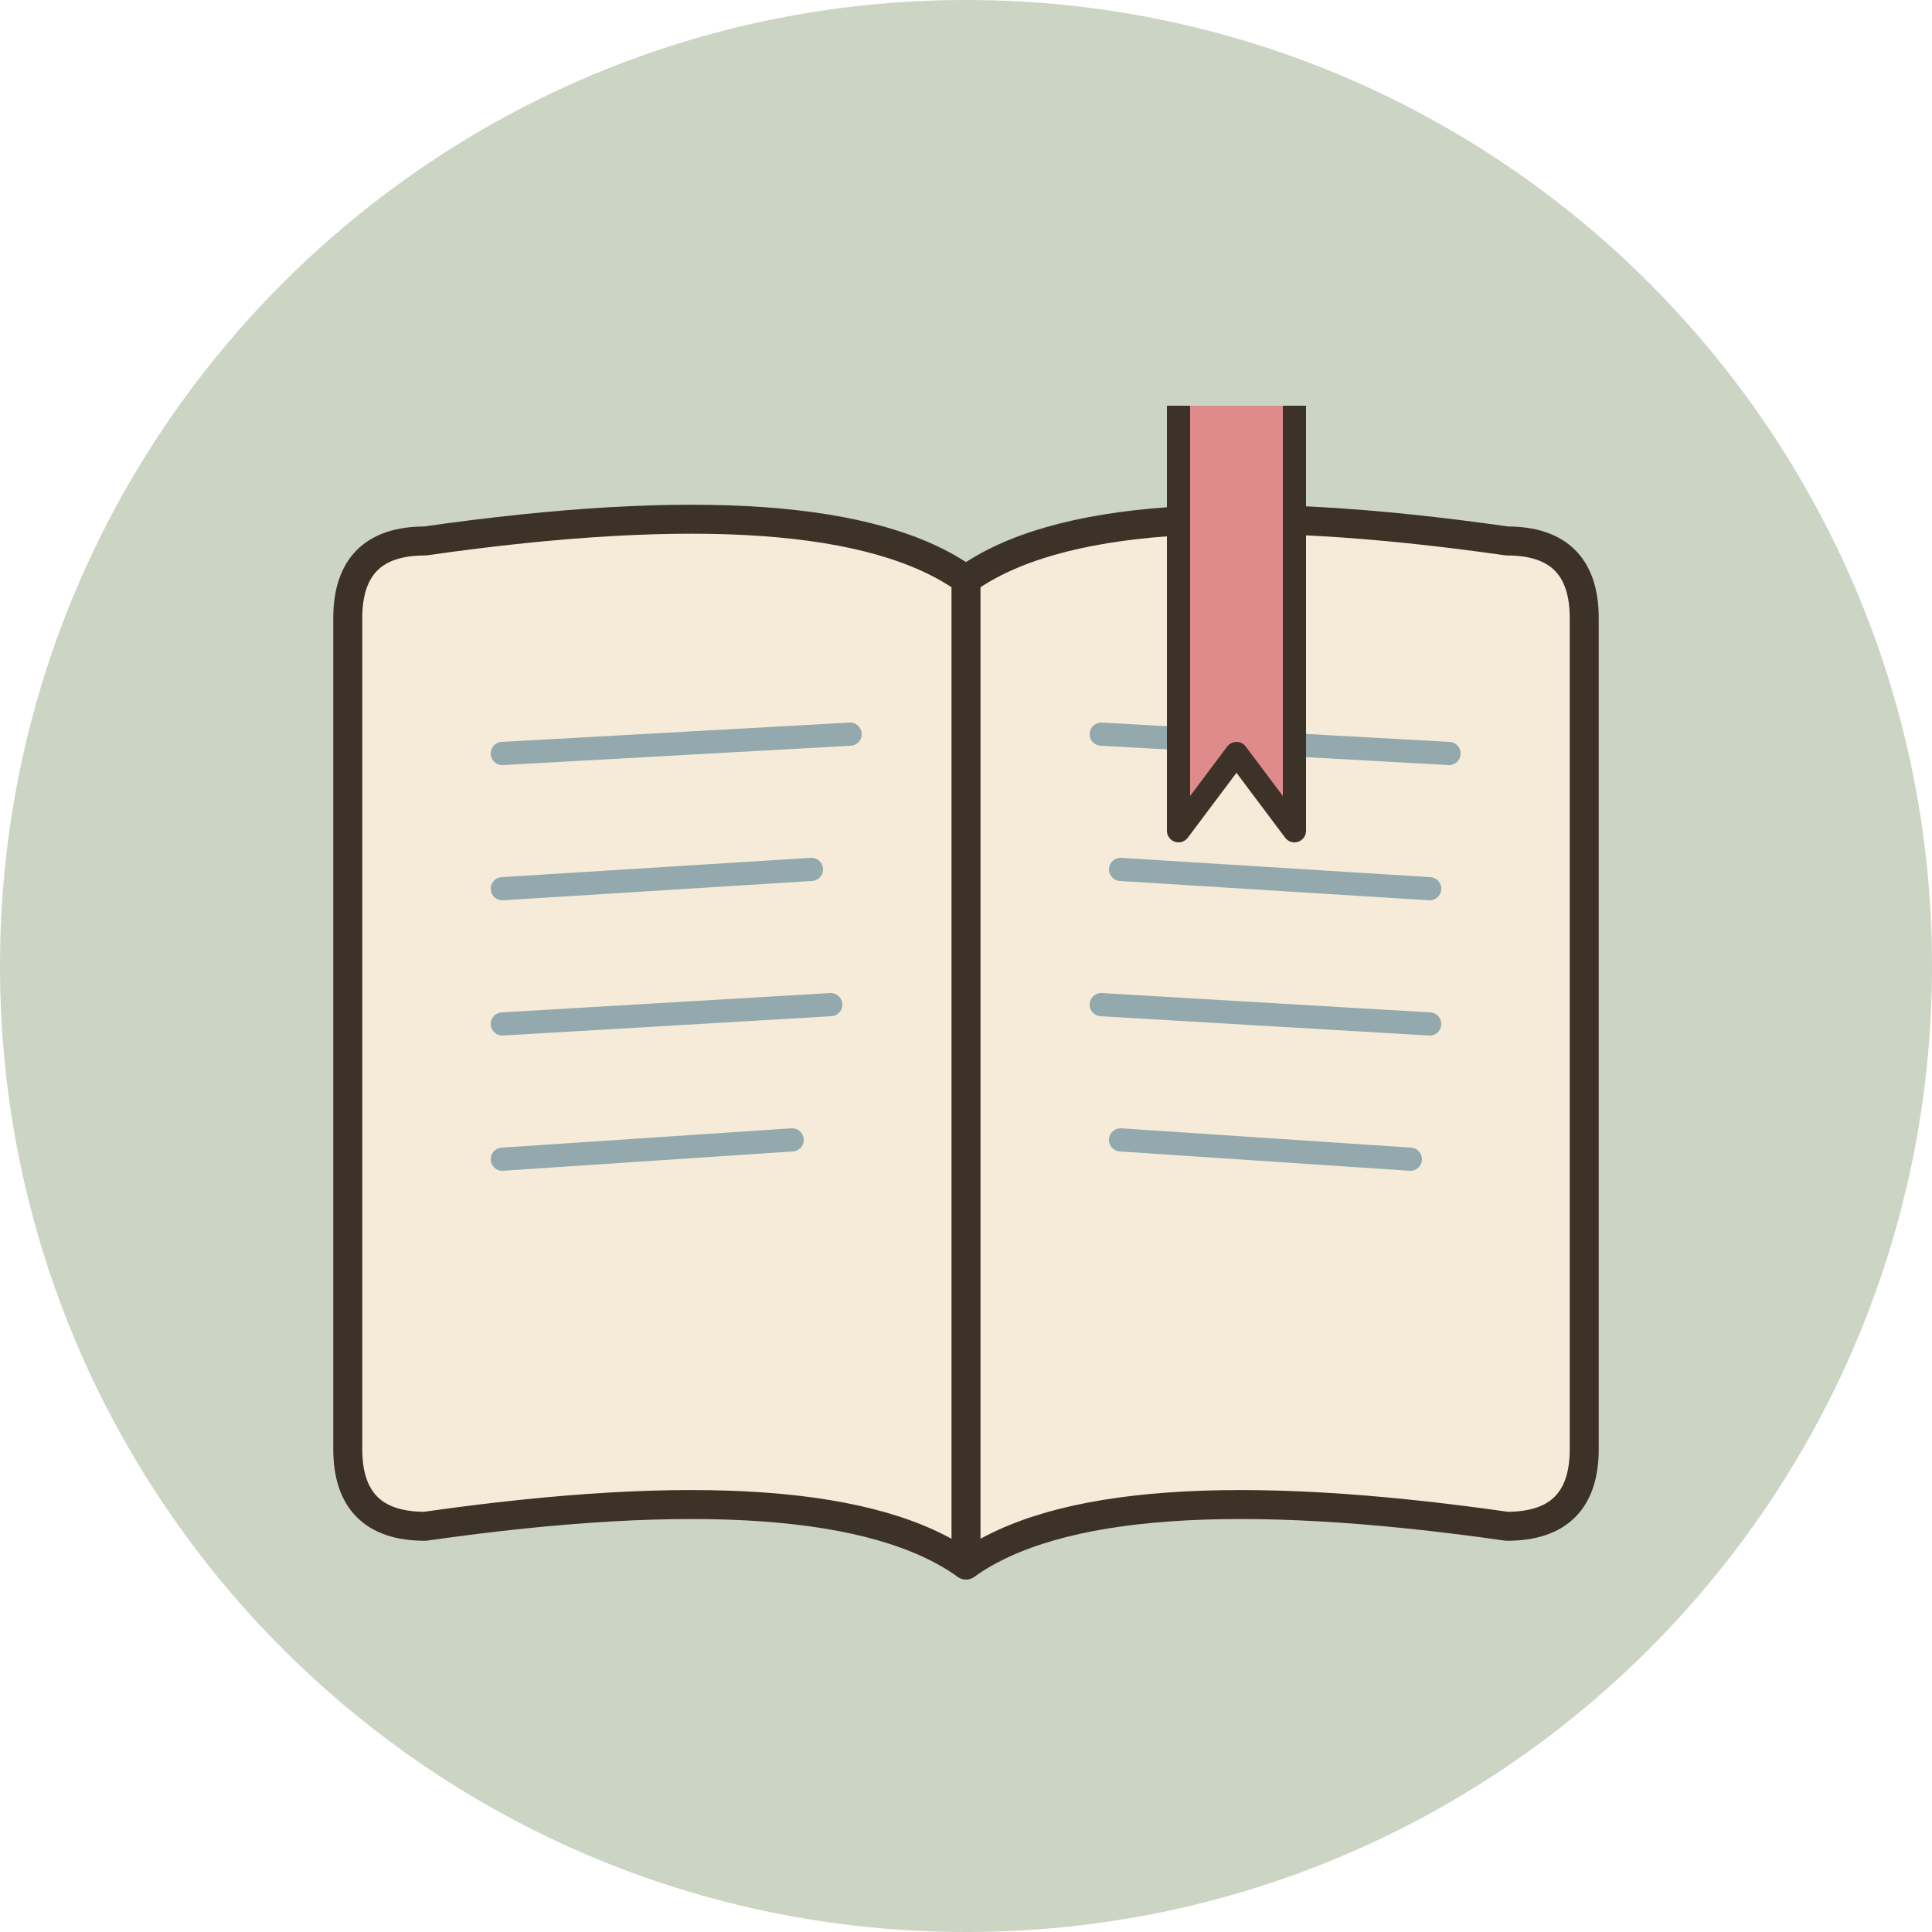
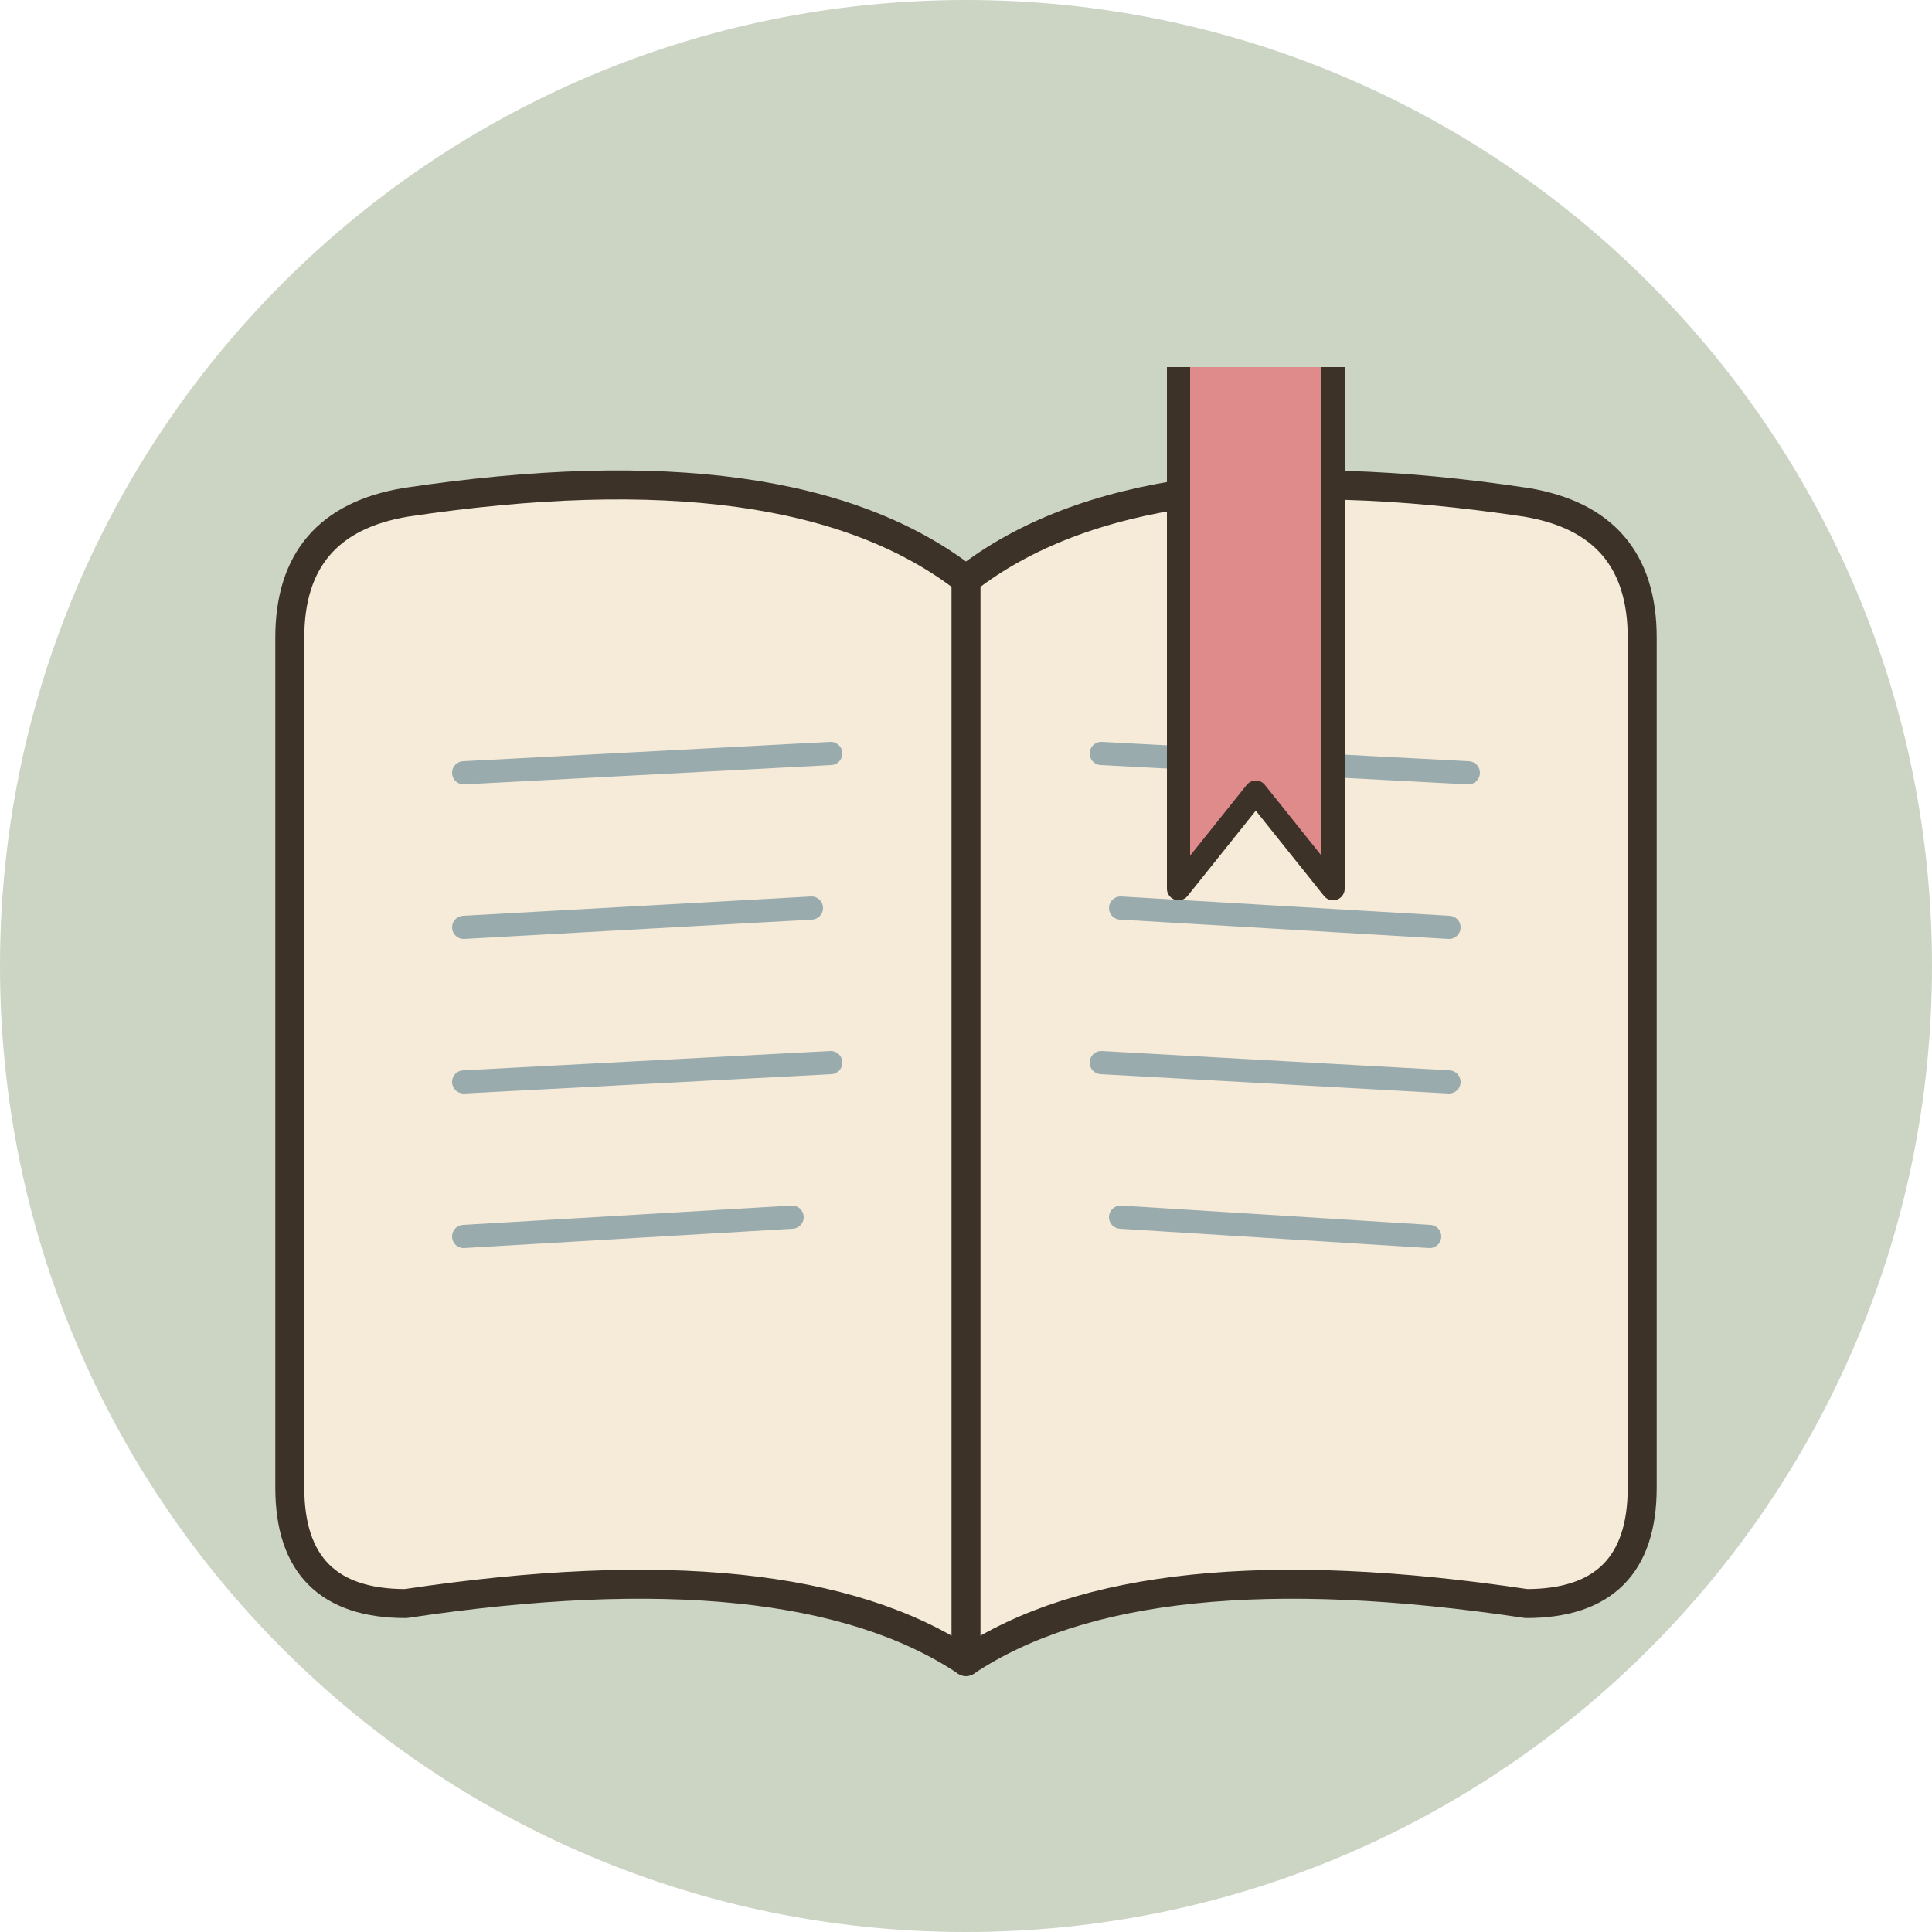
<svg xmlns="http://www.w3.org/2000/svg" viewBox="0 0 200 200" role="img" aria-label="Libro">
  <circle cx="100" cy="100" r="100" fill="#CCD4C4" />
-   <path d="M100 60 Q86 50 44 56 Q36 56 36 64 L36 150 Q36 158 44 158 Q86 152 100 162 Q114 152 156 158 Q164 158 164 150 L164 64 Q164 56 156 56 Q114 50 100 60 Z" fill="#F6EBD8" stroke="#3D3228" stroke-width="3" stroke-linejoin="round" />
-   <path d="M100 60 L100 162" stroke="#3D3228" stroke-width="3" stroke-linecap="round" fill="none" />
-   <g stroke="#7A98A3" stroke-width="2.4" stroke-linecap="round" fill="none" opacity="0.8">
-     <path d="M52 78 L88 76" />
-     <path d="M52 92 L84 90" />
-     <path d="M52 106 L86 104" />
-     <path d="M52 120 L82 118" />
-     <path d="M114 76 L150 78" />
-     <path d="M116 90 L148 92" />
-     <path d="M114 104 L148 106" />
-     <path d="M116 118 L146 120" />
+   <path d="M100 60 Q82 46 42 52 Q30 54 30 66 L30 154 Q30 166 42 166 Q82 160 100 172 Q118 160 158 166 Q170 166 170 154 L170 66 Q170 54 158 52 Q118 46 100 60 Z" fill="#F6EBD8" stroke="#3D3228" stroke-width="3" stroke-linejoin="round" />
+   <path d="M100 60 L100 172" stroke="#3D3228" stroke-width="3" stroke-linecap="round" fill="none" />
+   <g stroke="#839BA4" stroke-width="2.4" stroke-linecap="round" fill="none" opacity="0.8">
+     <path d="M48 80 L86 78" />
+     <path d="M48 96 L84 94" />
+     <path d="M48 112 L86 110" />
+     <path d="M48 128 L82 126" />
+     <path d="M114 78 L152 80" />
+     <path d="M116 94 L150 96" />
+     <path d="M114 110 L150 112" />
+     <path d="M116 126 L148 128" />
  </g>
-   <path d="M134 42 L134 86 L128 78 L122 86 L122 42" fill="#E08B8B" stroke="#3D3228" stroke-width="2.4" stroke-linejoin="round" />
+   <path d="M138 38 L138 92 L130 82 L122 92 L122 38" fill="#E08B8B" stroke="#3D3228" stroke-width="2.4" stroke-linejoin="round" />
</svg>
